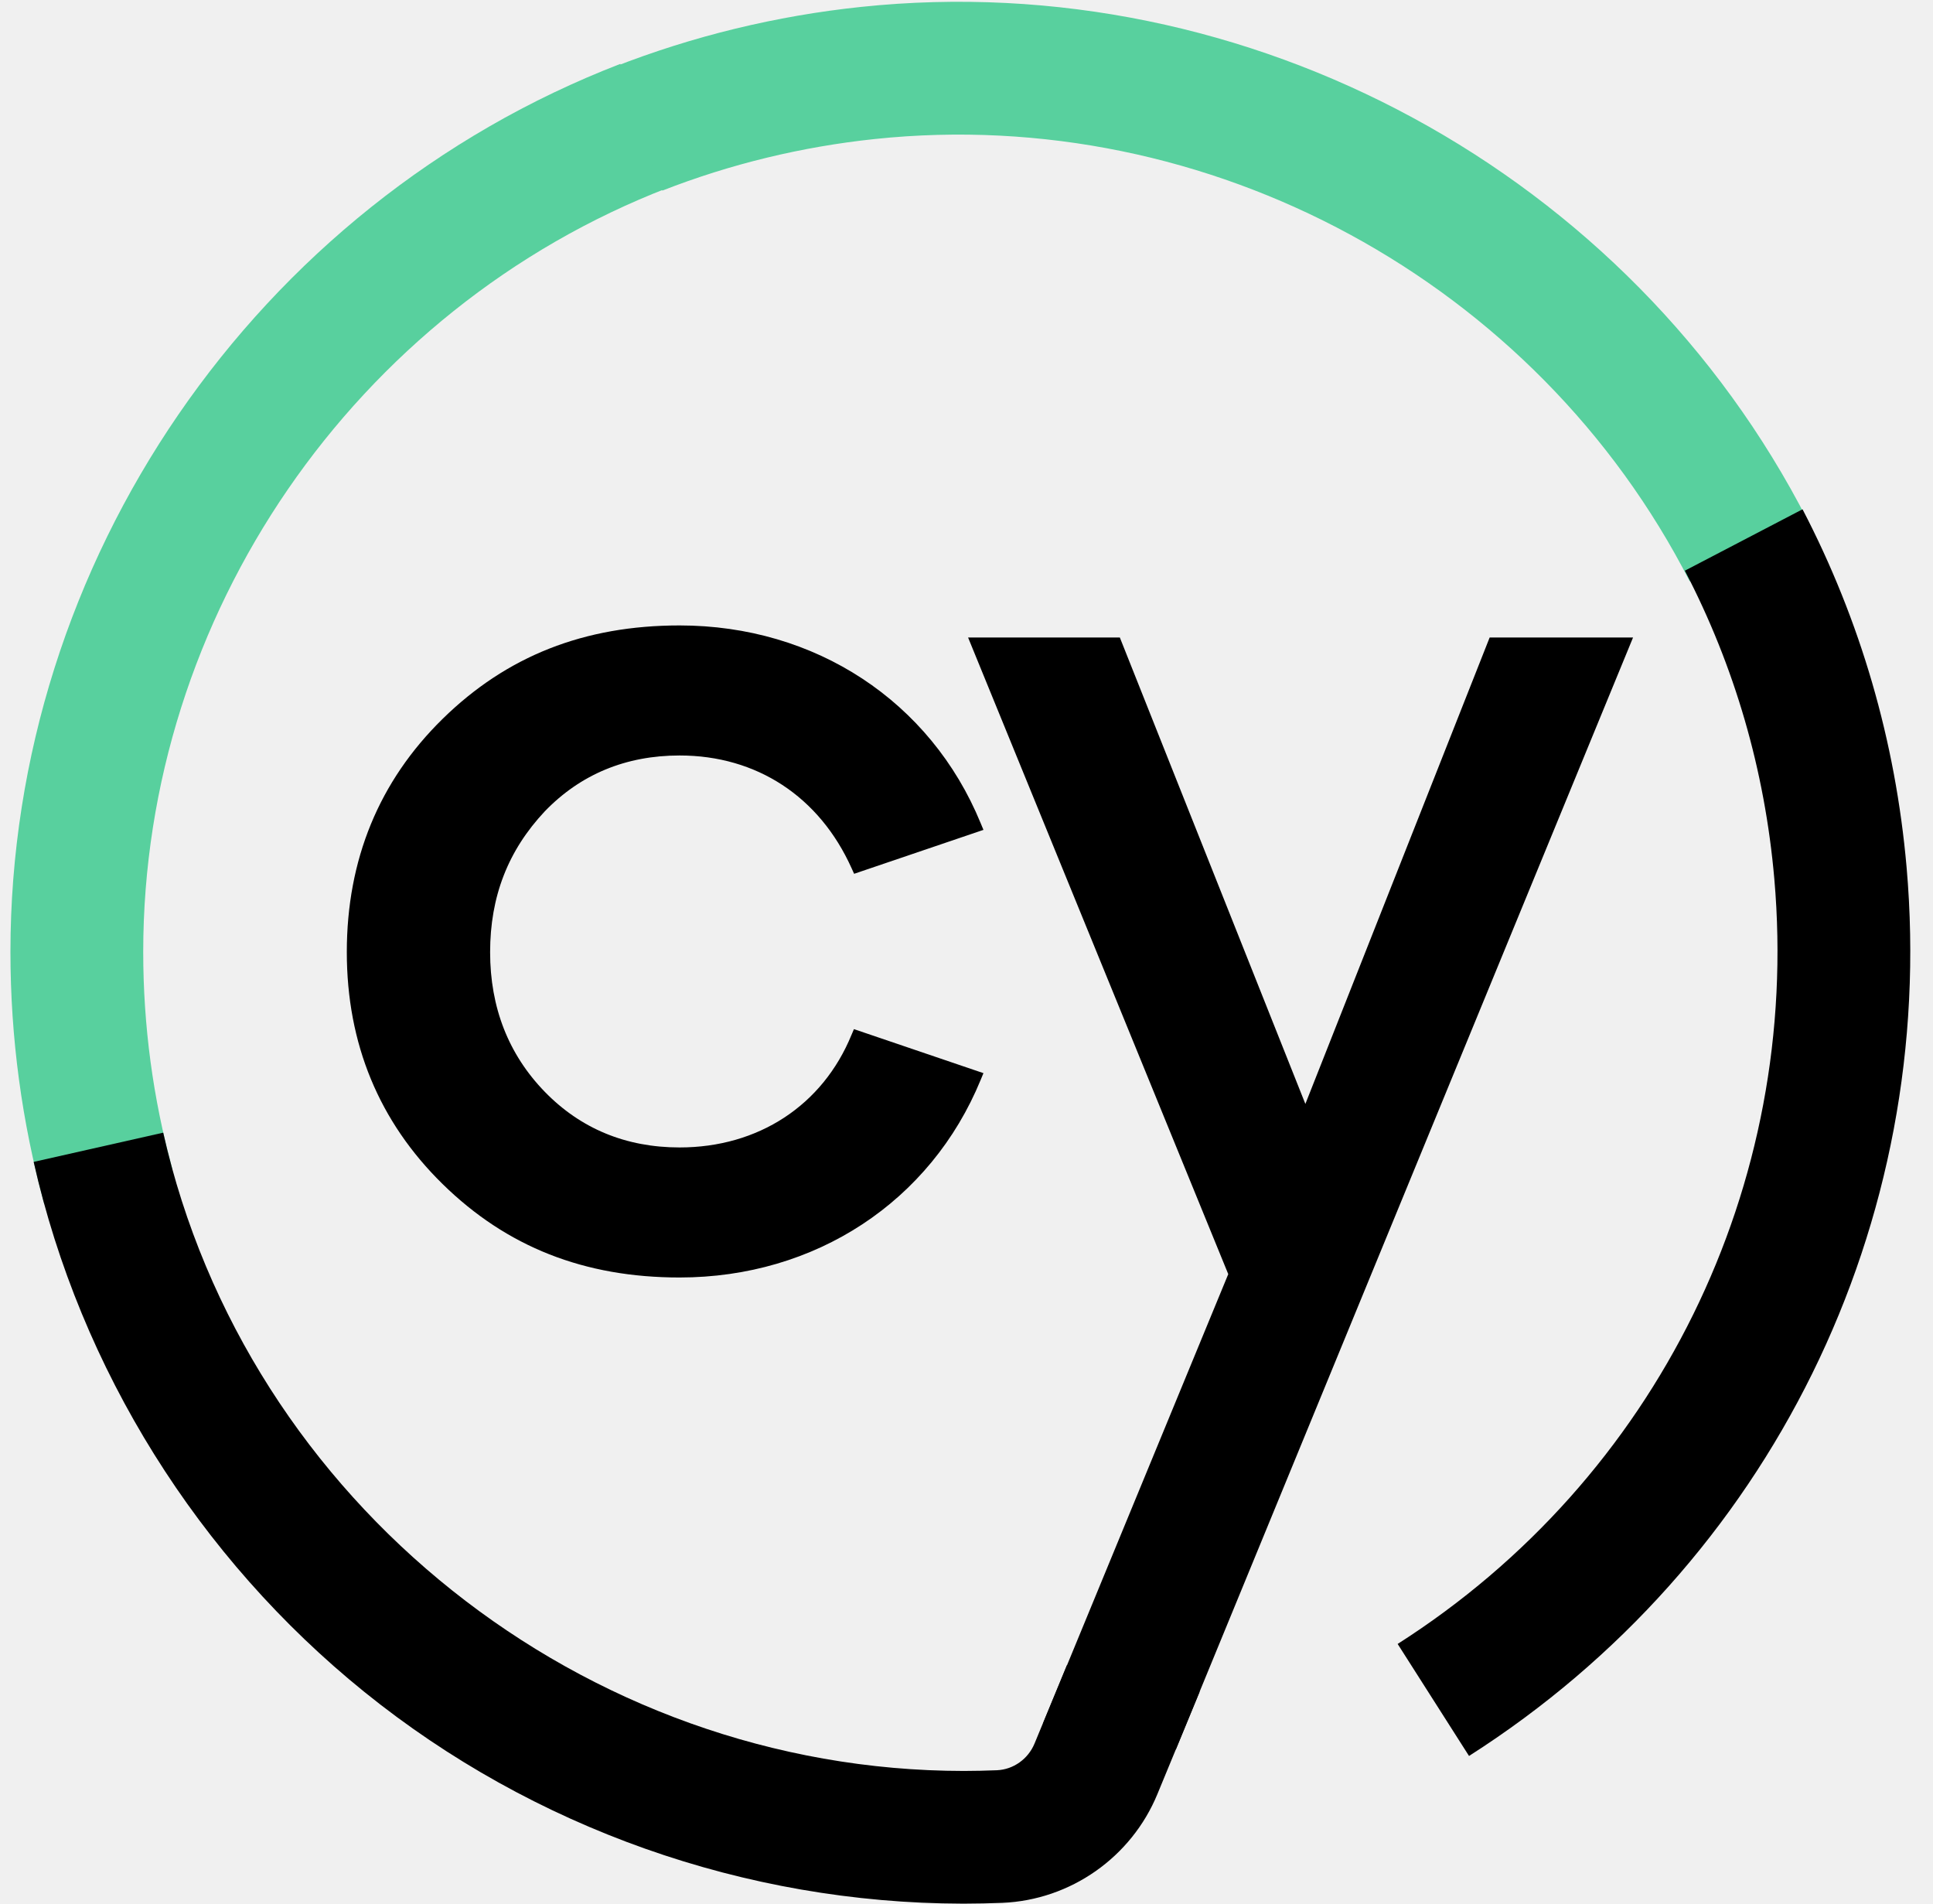
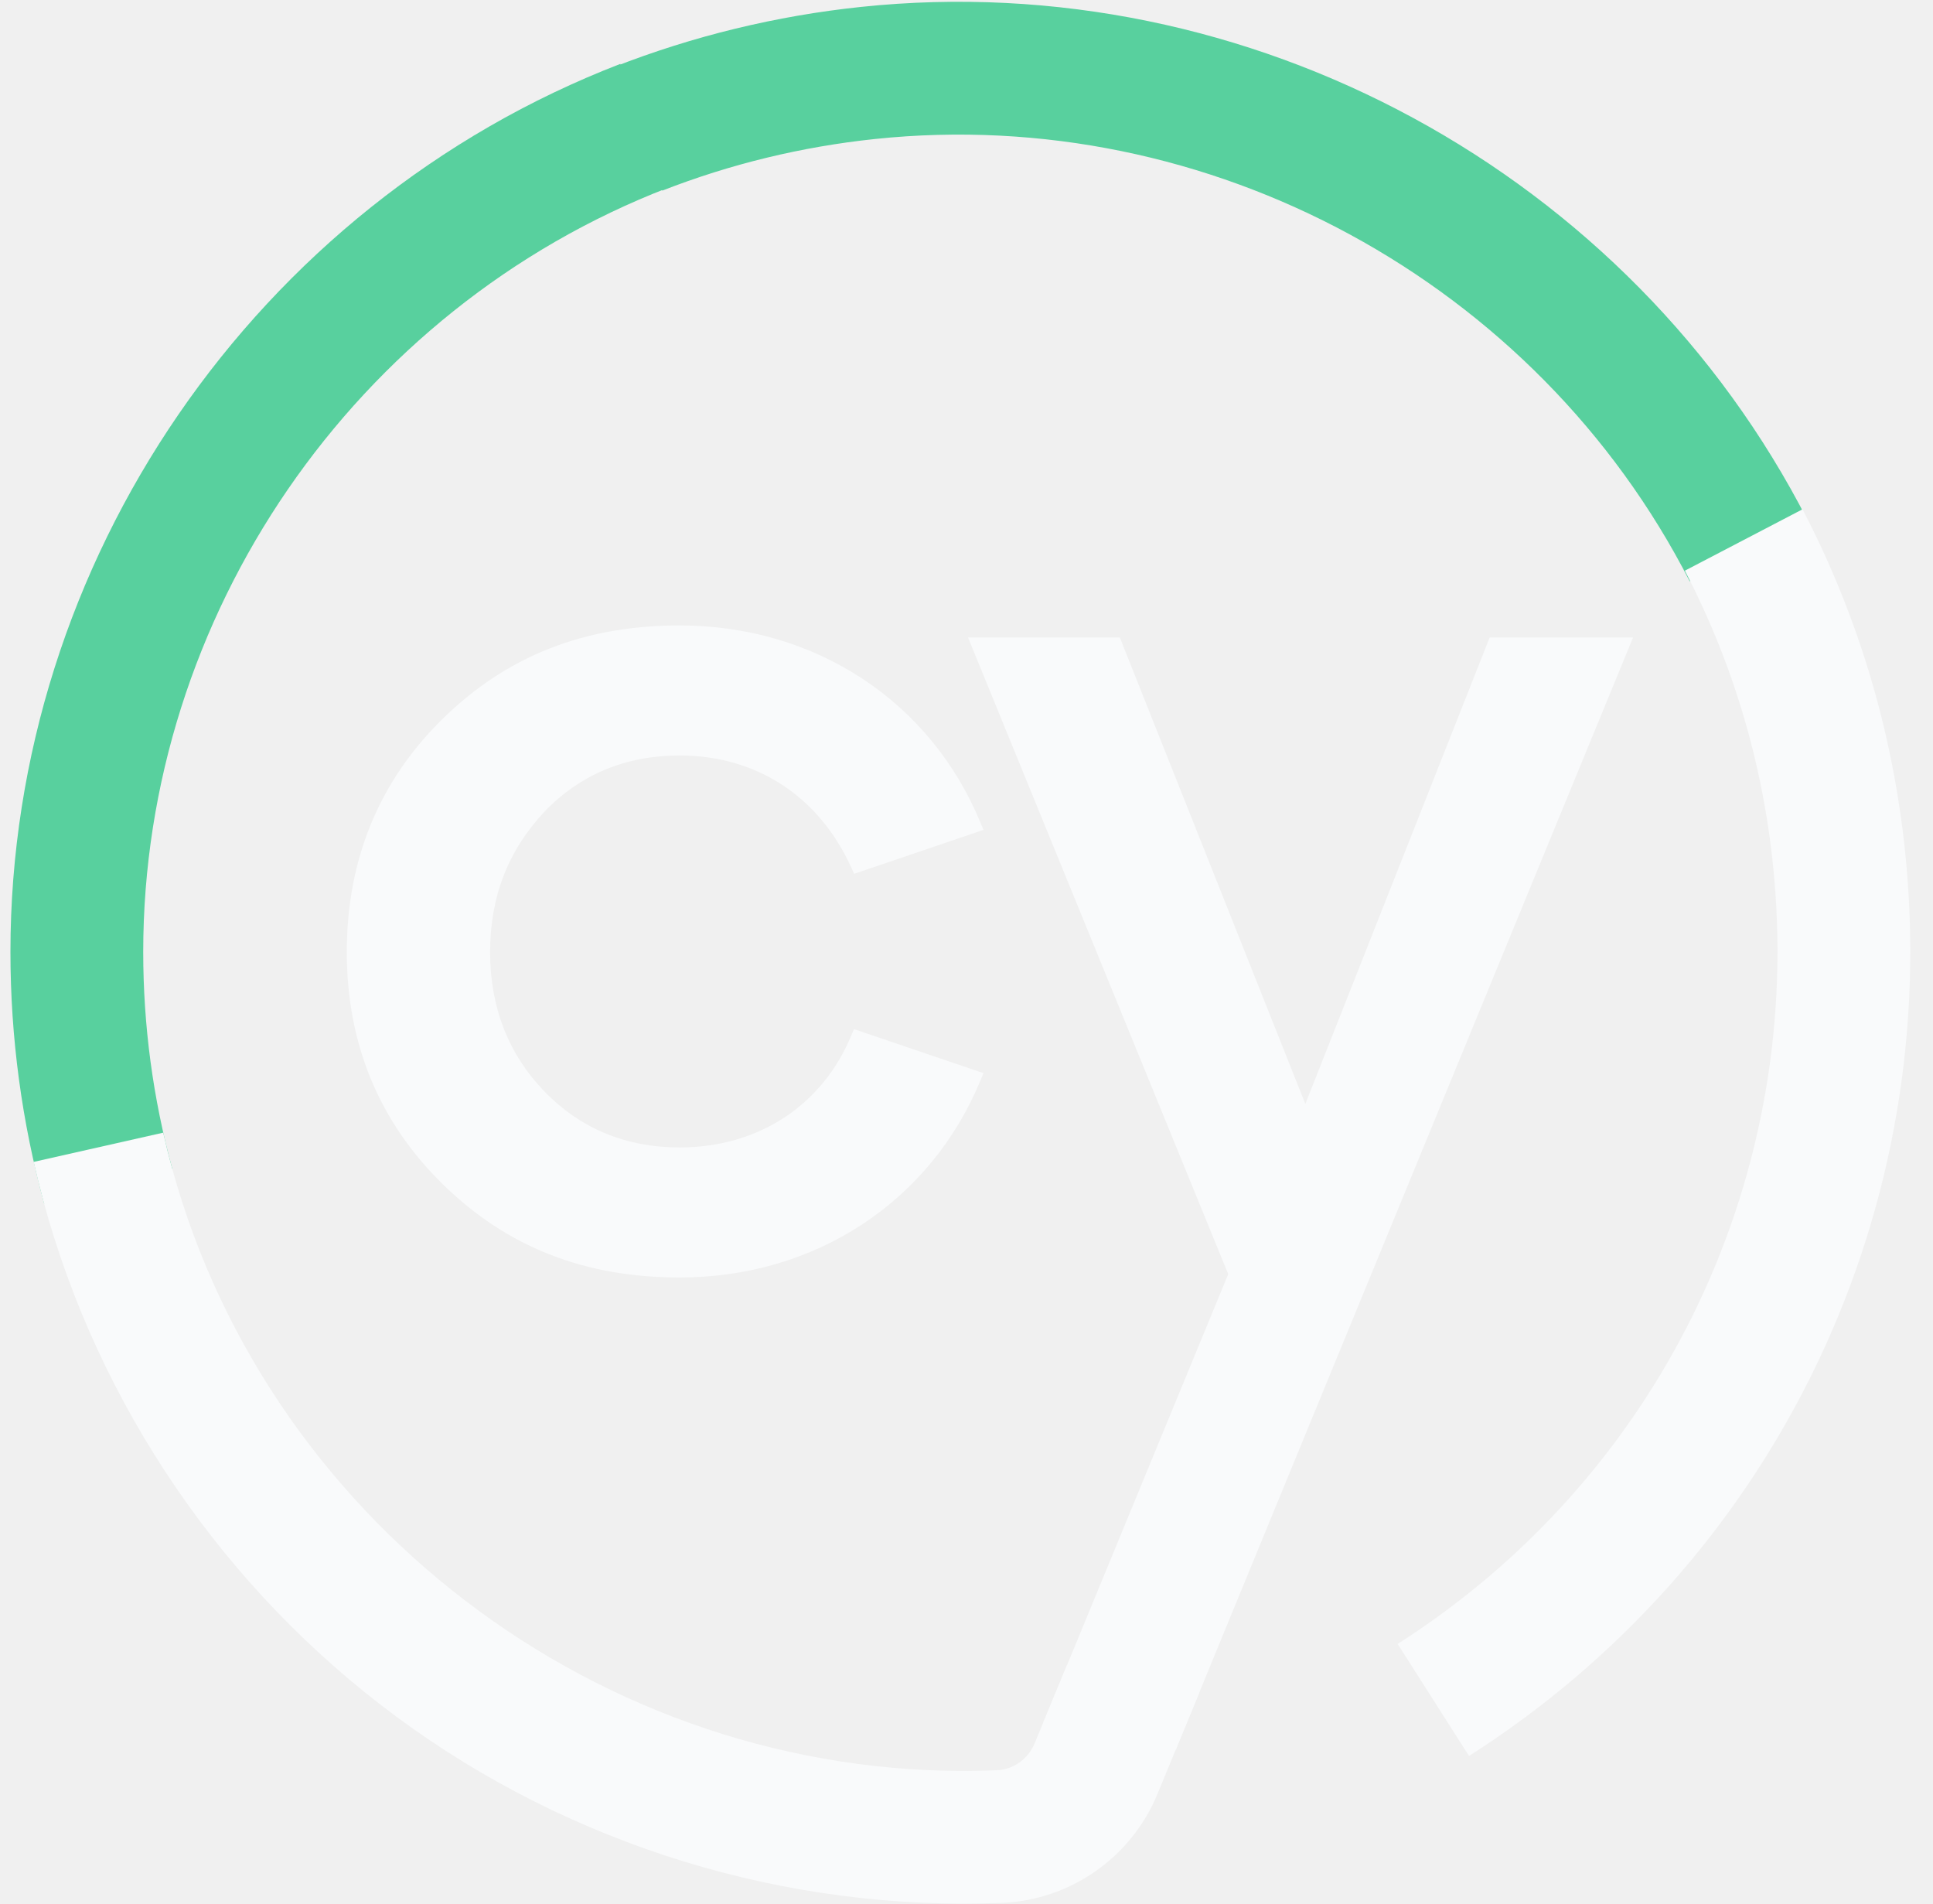
<svg xmlns="http://www.w3.org/2000/svg" width="65" height="64" viewBox="0 0 65 64" fill="none">
-   <g clip-path="url(#clip0_316_340)">
+   <g clip-path="url(#clip0_327_1939)">
    <path d="M1.489 40.478C0.735 37.731 0.351 34.876 0.351 32.002C0.351 18.879 8.592 6.88 20.86 2.148L22.469 6.311C11.909 10.385 4.816 20.709 4.816 32.002C4.816 34.479 5.145 36.932 5.794 39.296L1.489 40.478Z" fill="#58D09E" />
-     <path d="M20.646 2.251C23.3 1.213 26.098 0.532 28.957 0.232C42.008 -1.14 54.803 5.803 60.791 17.509L56.819 19.544C51.664 9.467 40.655 3.493 29.424 4.673C26.96 4.932 24.555 5.516 22.272 6.408L20.646 2.251Z" fill="#58D09E" />
-     <path d="M46.998 55.269C55.712 49.714 60.566 39.856 59.664 29.547C59.345 25.895 58.331 22.407 56.656 19.186L60.613 17.122C62.561 20.866 63.74 24.915 64.112 29.158C65.159 41.134 59.523 52.582 49.398 59.035L46.998 55.269Z" fill="black" />
-     <path d="M22.853 25.399C25.442 25.399 27.552 26.78 28.636 29.189L28.721 29.377L33.07 27.9L32.978 27.678C31.294 23.576 27.415 21.027 22.853 21.027C19.646 21.027 17.04 22.055 14.886 24.166C12.746 26.263 11.662 28.901 11.662 32.009C11.662 35.089 12.746 37.713 14.886 39.81C17.04 41.921 19.646 42.949 22.853 42.949C27.415 42.949 31.294 40.4 32.978 36.302L33.07 36.079L28.715 34.599L28.632 34.794C27.662 37.162 25.501 38.577 22.853 38.577C21.049 38.577 19.526 37.946 18.319 36.706C17.098 35.449 16.481 33.869 16.481 32.012C16.481 30.141 17.084 28.593 18.319 27.277C19.523 26.03 21.049 25.399 22.853 25.399Z" fill="black" />
-     <path d="M50.092 21.432L43.895 37.114L37.656 21.432H32.553L41.302 42.836L35.077 57.932L39.539 58.819L54.914 21.432H50.092Z" fill="black" />
-     <path d="M35.875 55.986L34.788 58.617C34.572 59.138 34.078 59.491 33.522 59.515C33.155 59.529 32.785 59.539 32.411 59.539C19.615 59.532 8.293 50.511 5.488 38.08L1.132 39.063C2.706 46.036 6.657 52.364 12.258 56.887C17.924 61.461 25.061 63.986 32.363 64C32.373 64 32.428 64 32.428 64C32.857 64 33.282 63.99 33.708 63.973C35.999 63.877 38.046 62.441 38.921 60.313L40.341 56.873L35.875 55.986Z" fill="black" />
+     <path d="M20.646 2.251C23.3 1.213 26.098 0.532 28.957 0.232C42.008 -1.14 54.803 5.803 60.791 17.509L56.819 19.544C51.663 9.467 40.655 3.493 29.424 4.673C26.96 4.932 24.555 5.516 22.271 6.408L20.646 2.251Z" fill="#58D09E" />
+     <path d="M46.998 55.269C55.712 49.714 60.566 39.856 59.664 29.547C59.345 25.895 58.331 22.407 56.656 19.186L60.613 17.122C62.561 20.866 63.74 24.915 64.112 29.158C65.159 41.134 59.523 52.582 49.398 59.035L46.998 55.269Z" fill="#F9FAFB" />
+     <path d="M22.853 25.399C25.443 25.399 27.552 26.78 28.636 29.189L28.722 29.377L33.071 27.9L32.978 27.678C31.294 23.576 27.415 21.027 22.853 21.027C19.646 21.027 17.04 22.055 14.886 24.166C12.746 26.263 11.662 28.901 11.662 32.009C11.662 35.089 12.746 37.713 14.886 39.81C17.04 41.921 19.646 42.949 22.853 42.949C27.415 42.949 31.294 40.4 32.978 36.302L33.071 36.079L28.715 34.599L28.633 34.794C27.662 37.162 25.501 38.577 22.853 38.577C21.049 38.577 19.526 37.946 18.319 36.706C17.098 35.449 16.481 33.869 16.481 32.012C16.481 30.141 17.084 28.593 18.319 27.277C19.523 26.03 21.049 25.399 22.853 25.399Z" fill="#F9FAFB" />
+     <path d="M50.092 21.432L43.894 37.114L37.656 21.432H32.552L41.301 42.836L35.077 57.932L39.539 58.819L54.914 21.432H50.092Z" fill="#F9FAFB" />
+     <path d="M35.875 55.986L34.788 58.617C34.572 59.138 34.078 59.491 33.522 59.515C33.155 59.529 32.785 59.539 32.411 59.539C19.615 59.532 8.293 50.511 5.488 38.08L1.132 39.063C2.706 46.036 6.657 52.364 12.258 56.887C17.924 61.461 25.061 63.986 32.363 64C32.373 64 32.428 64 32.428 64C32.857 64 33.282 63.99 33.708 63.973C35.999 63.877 38.046 62.441 38.921 60.313L40.341 56.873L35.875 55.986Z" fill="#F9FAFB" />
  </g>
  <defs>
-     <clipPath id="clip0_316_340">
+     <clipPath id="clip0_327_1939">
      <rect width="64" height="64" fill="white" transform="translate(0.350586)" />
    </clipPath>
  </defs>
</svg>
